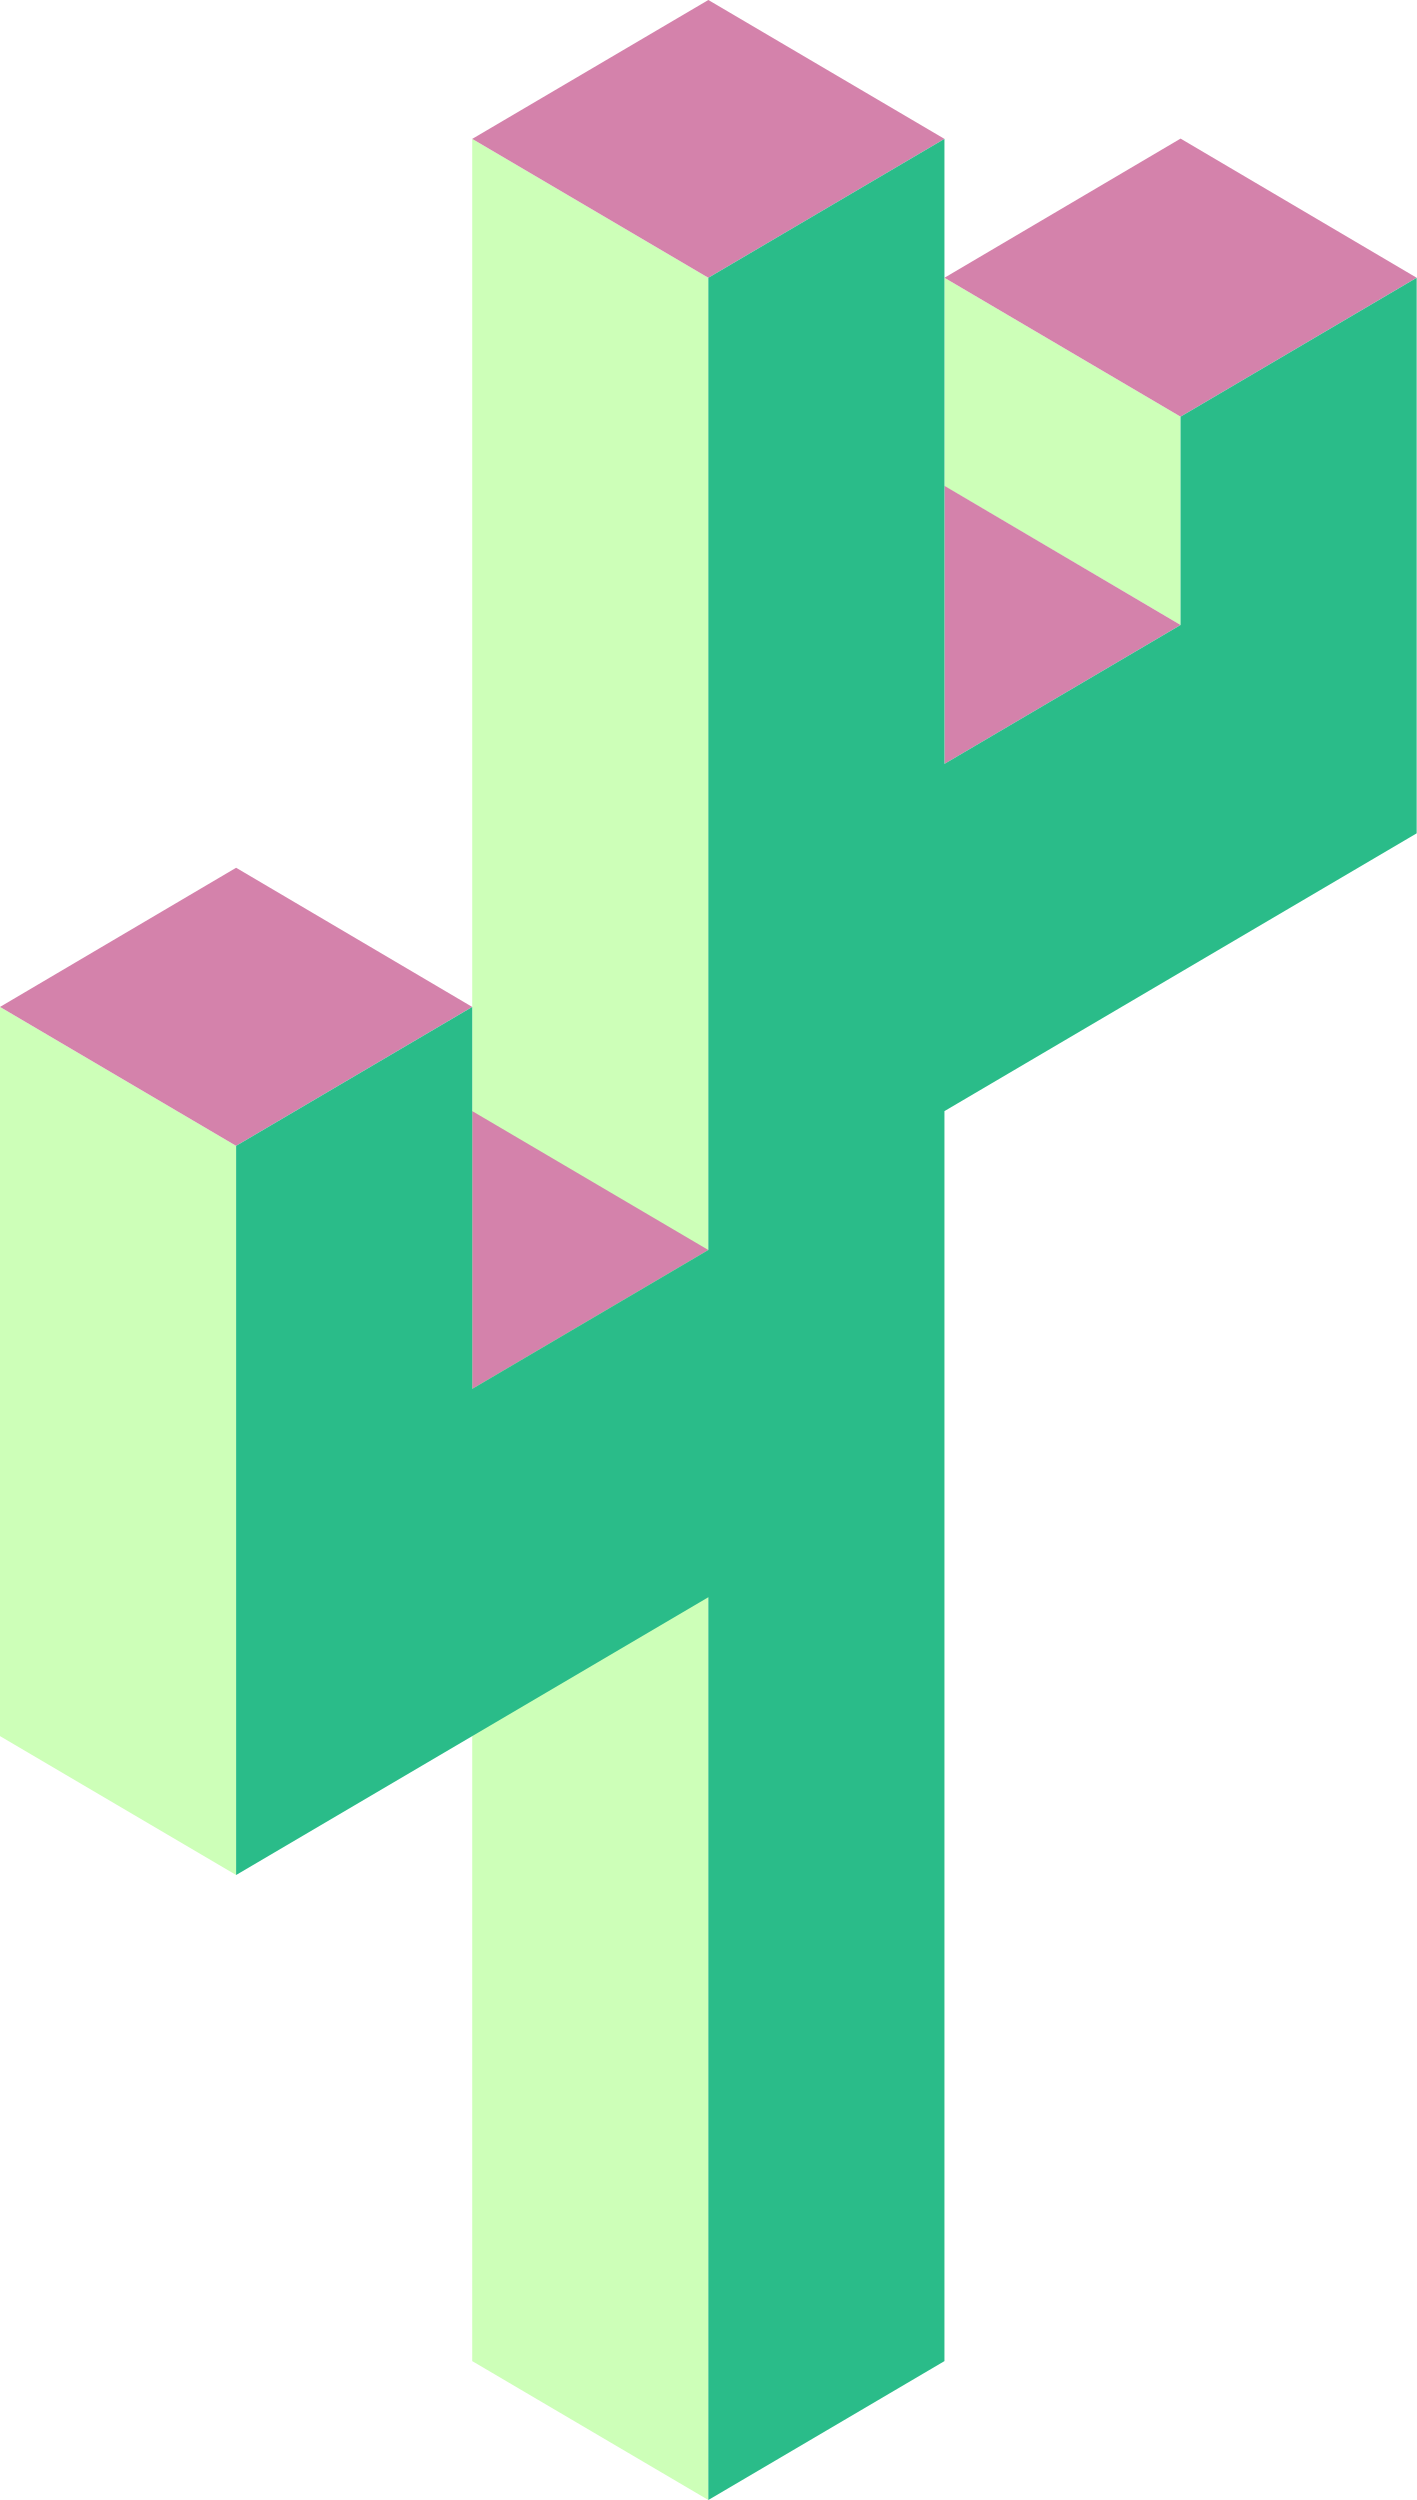
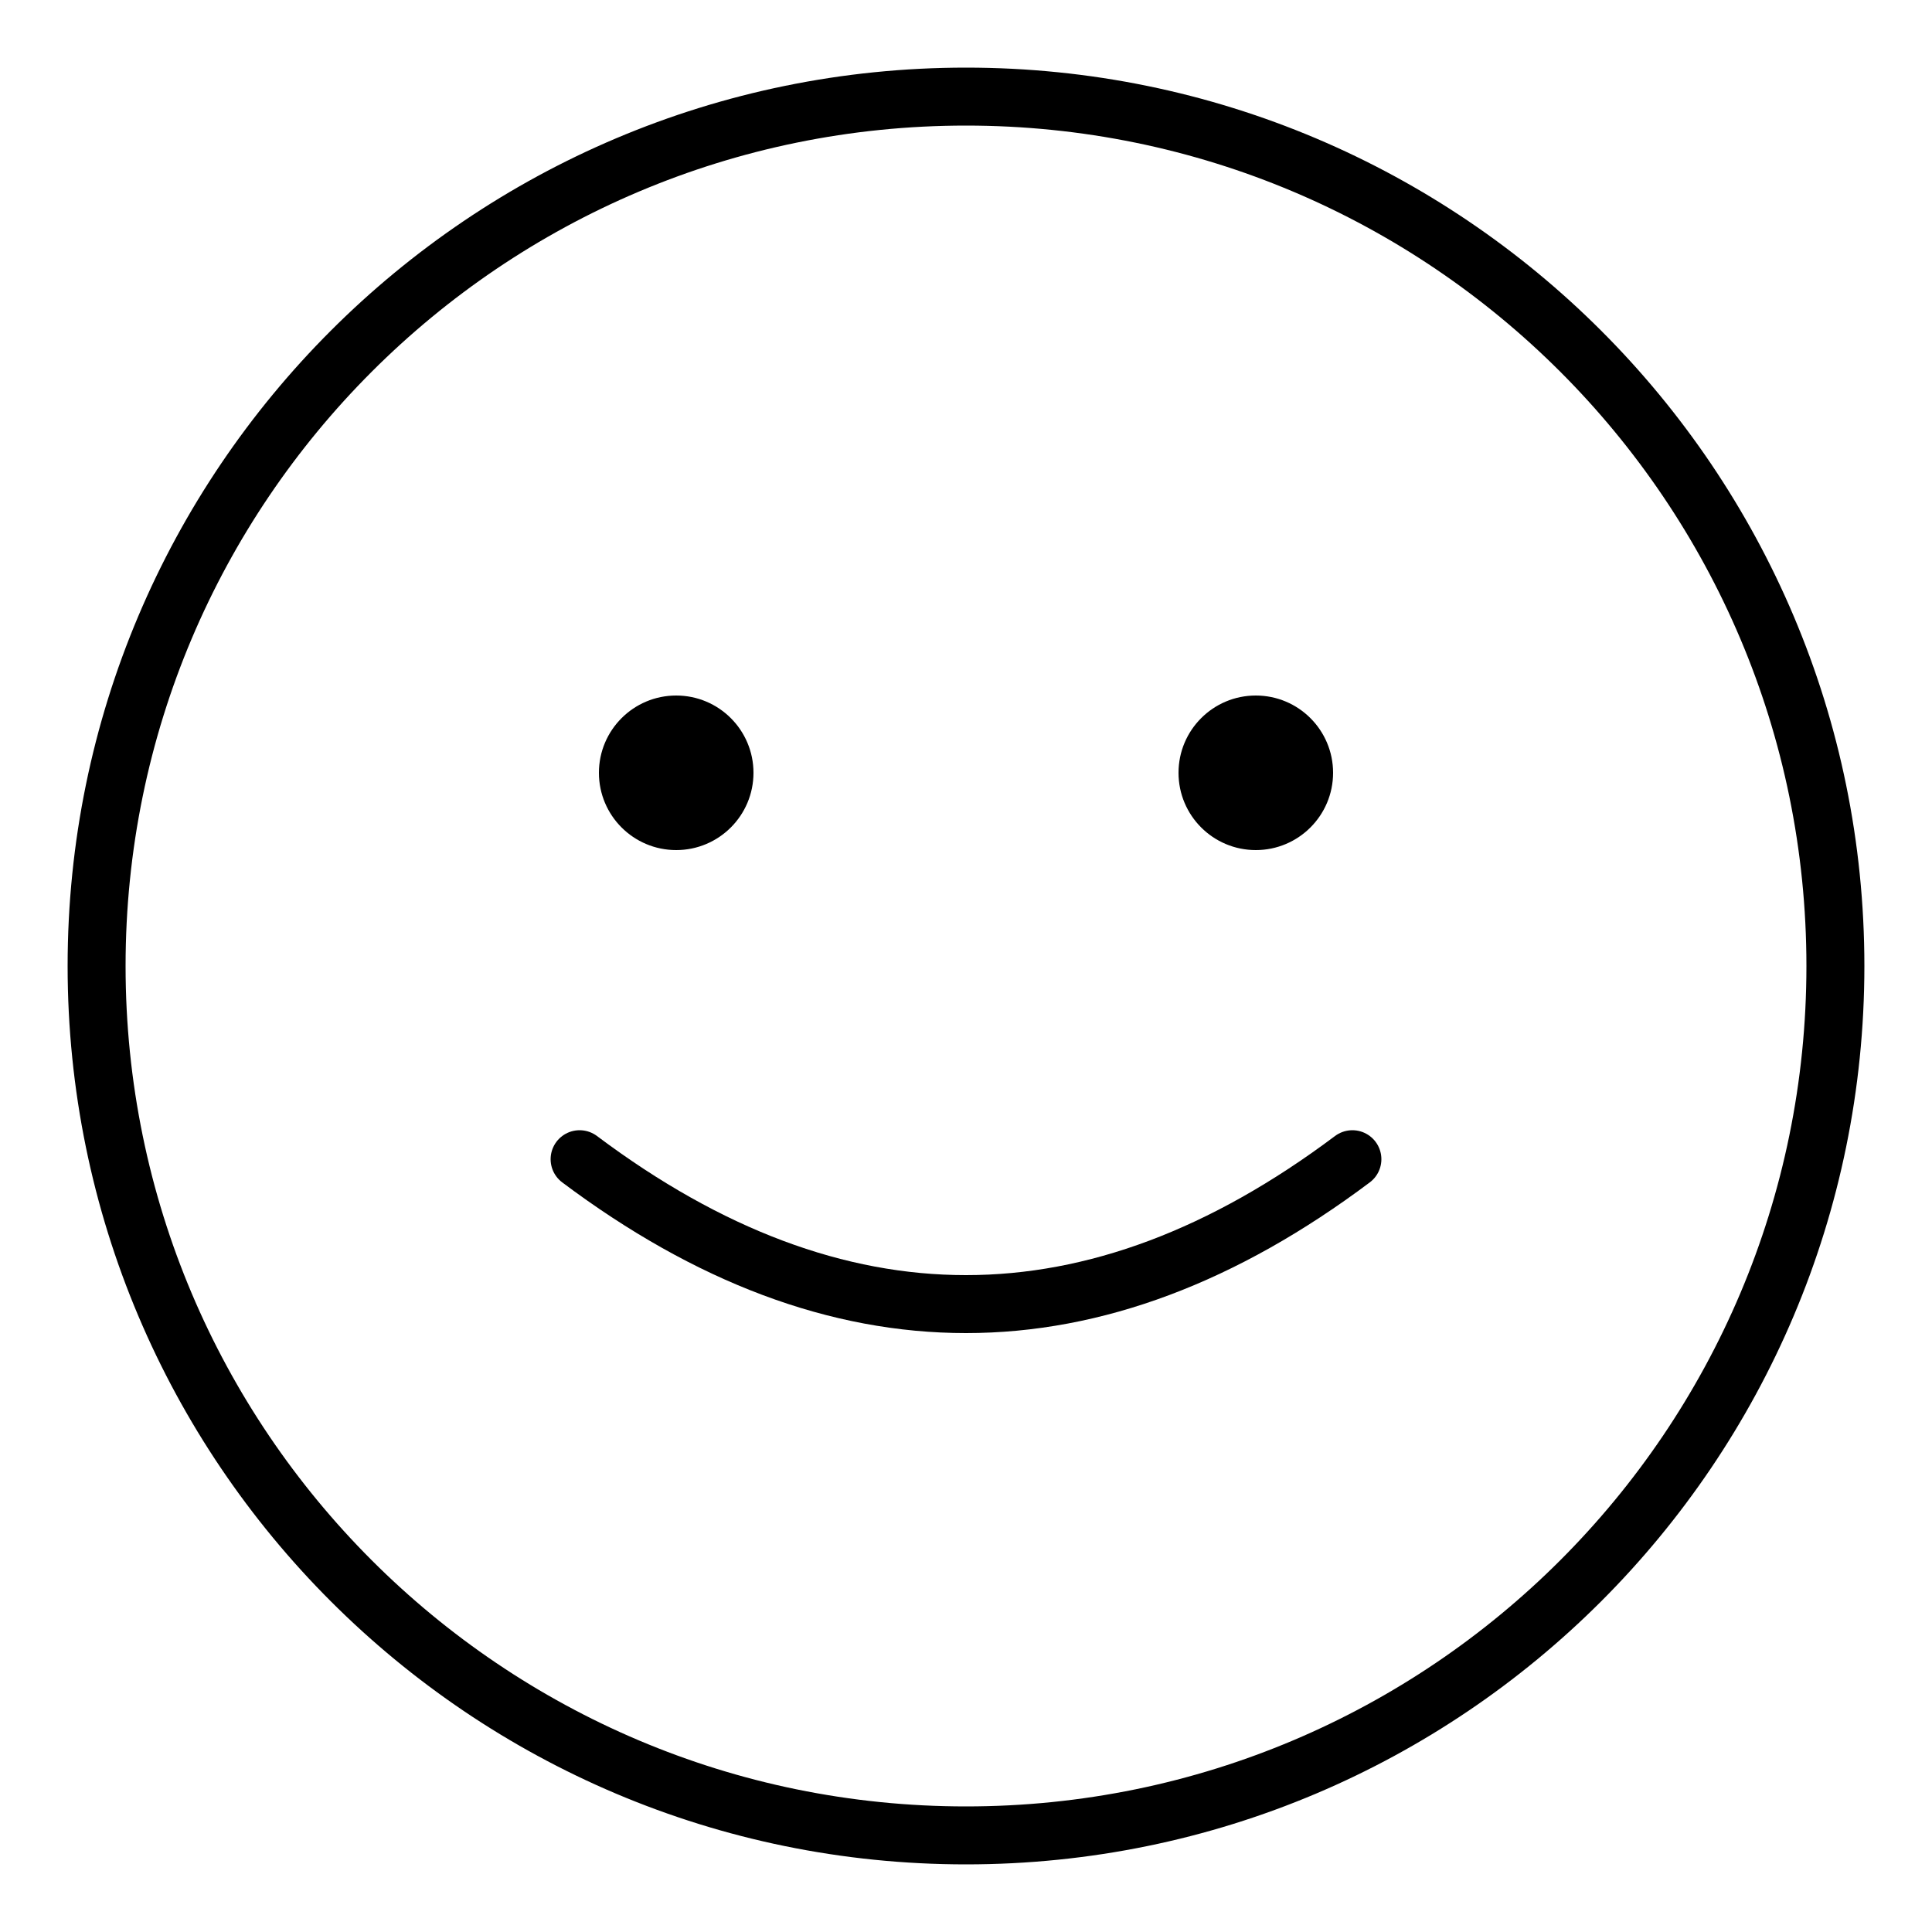
- <svg xmlns="http://www.w3.org/2000/svg" fill="none" viewBox="0 0 272 480">
-   <path fill="#cdffb8" d="M181.334 93.333v-40L226.667 80v40zM136.001 53.333 90.667 26.667v426.666L136.001 480zM45.333 220 0 193.334v140L45.333 360z" />
-   <path fill="#d482ab" d="M90.667 26.667 136.001 0l45.333 26.667-45.333 26.666zM181.334 53.33l45.333-26.72L272 53.33 226.667 80zM136 240l-45.333-26.67v53.34zM0 193.33l45.333-26.72 45.334 26.72L45.333 220zM181.334 93.277 226.667 120l-45.333 26.67z" />
-   <path fill="#2abc89" d="m136 53.333 45.333-26.666v120L226.667 120V80L272 53.333V160l-90.667 53.333v240L136 480V306.667L45.334 360V220l45.333-26.667v73.334L136 240z" />
+ <svg xmlns="http://www.w3.org/2000/svg" viewBox="0 0 100 100">
+   <circle cx="50" cy="50" r="45" fill="none" stroke="currentColor" stroke-width="3" />
+   <circle cx="35" cy="40" r="4" fill="currentColor" />
+   <circle cx="65" cy="40" r="4" fill="currentColor" />
+   <path d="M 30 60 Q 50 75, 70 60" fill="none" stroke="currentColor" stroke-width="3" stroke-linecap="round" />
</svg>
